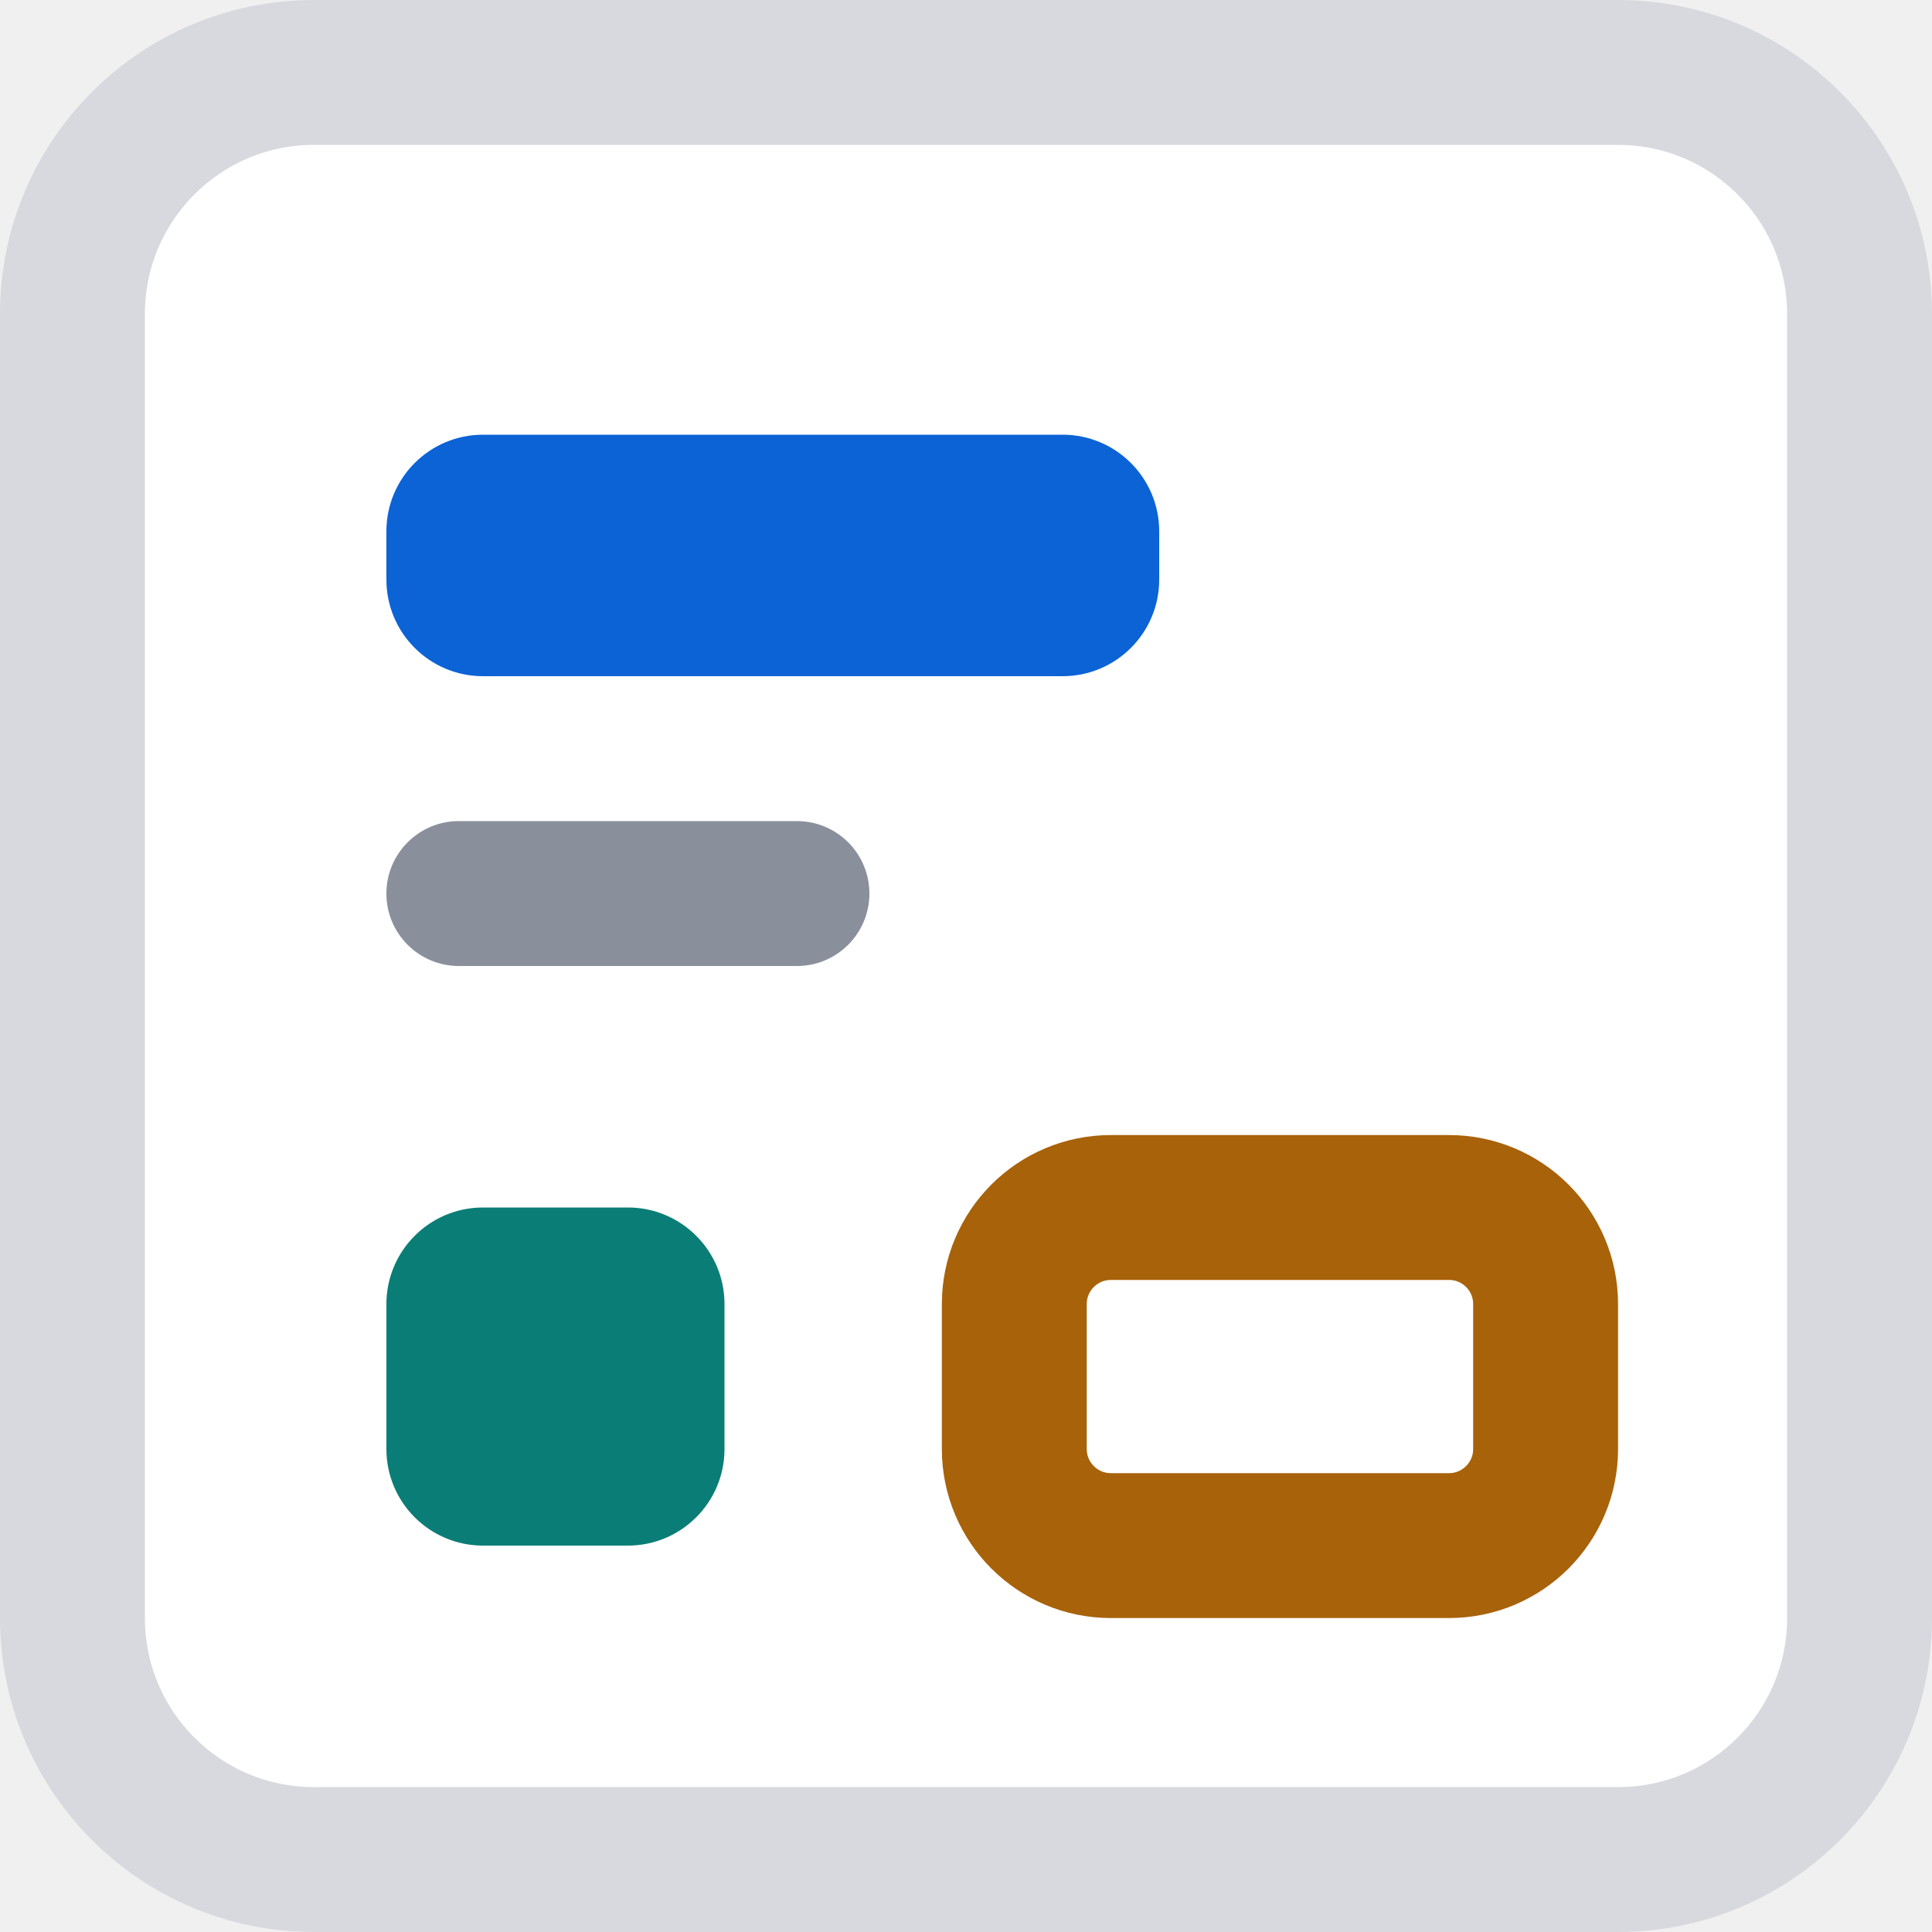
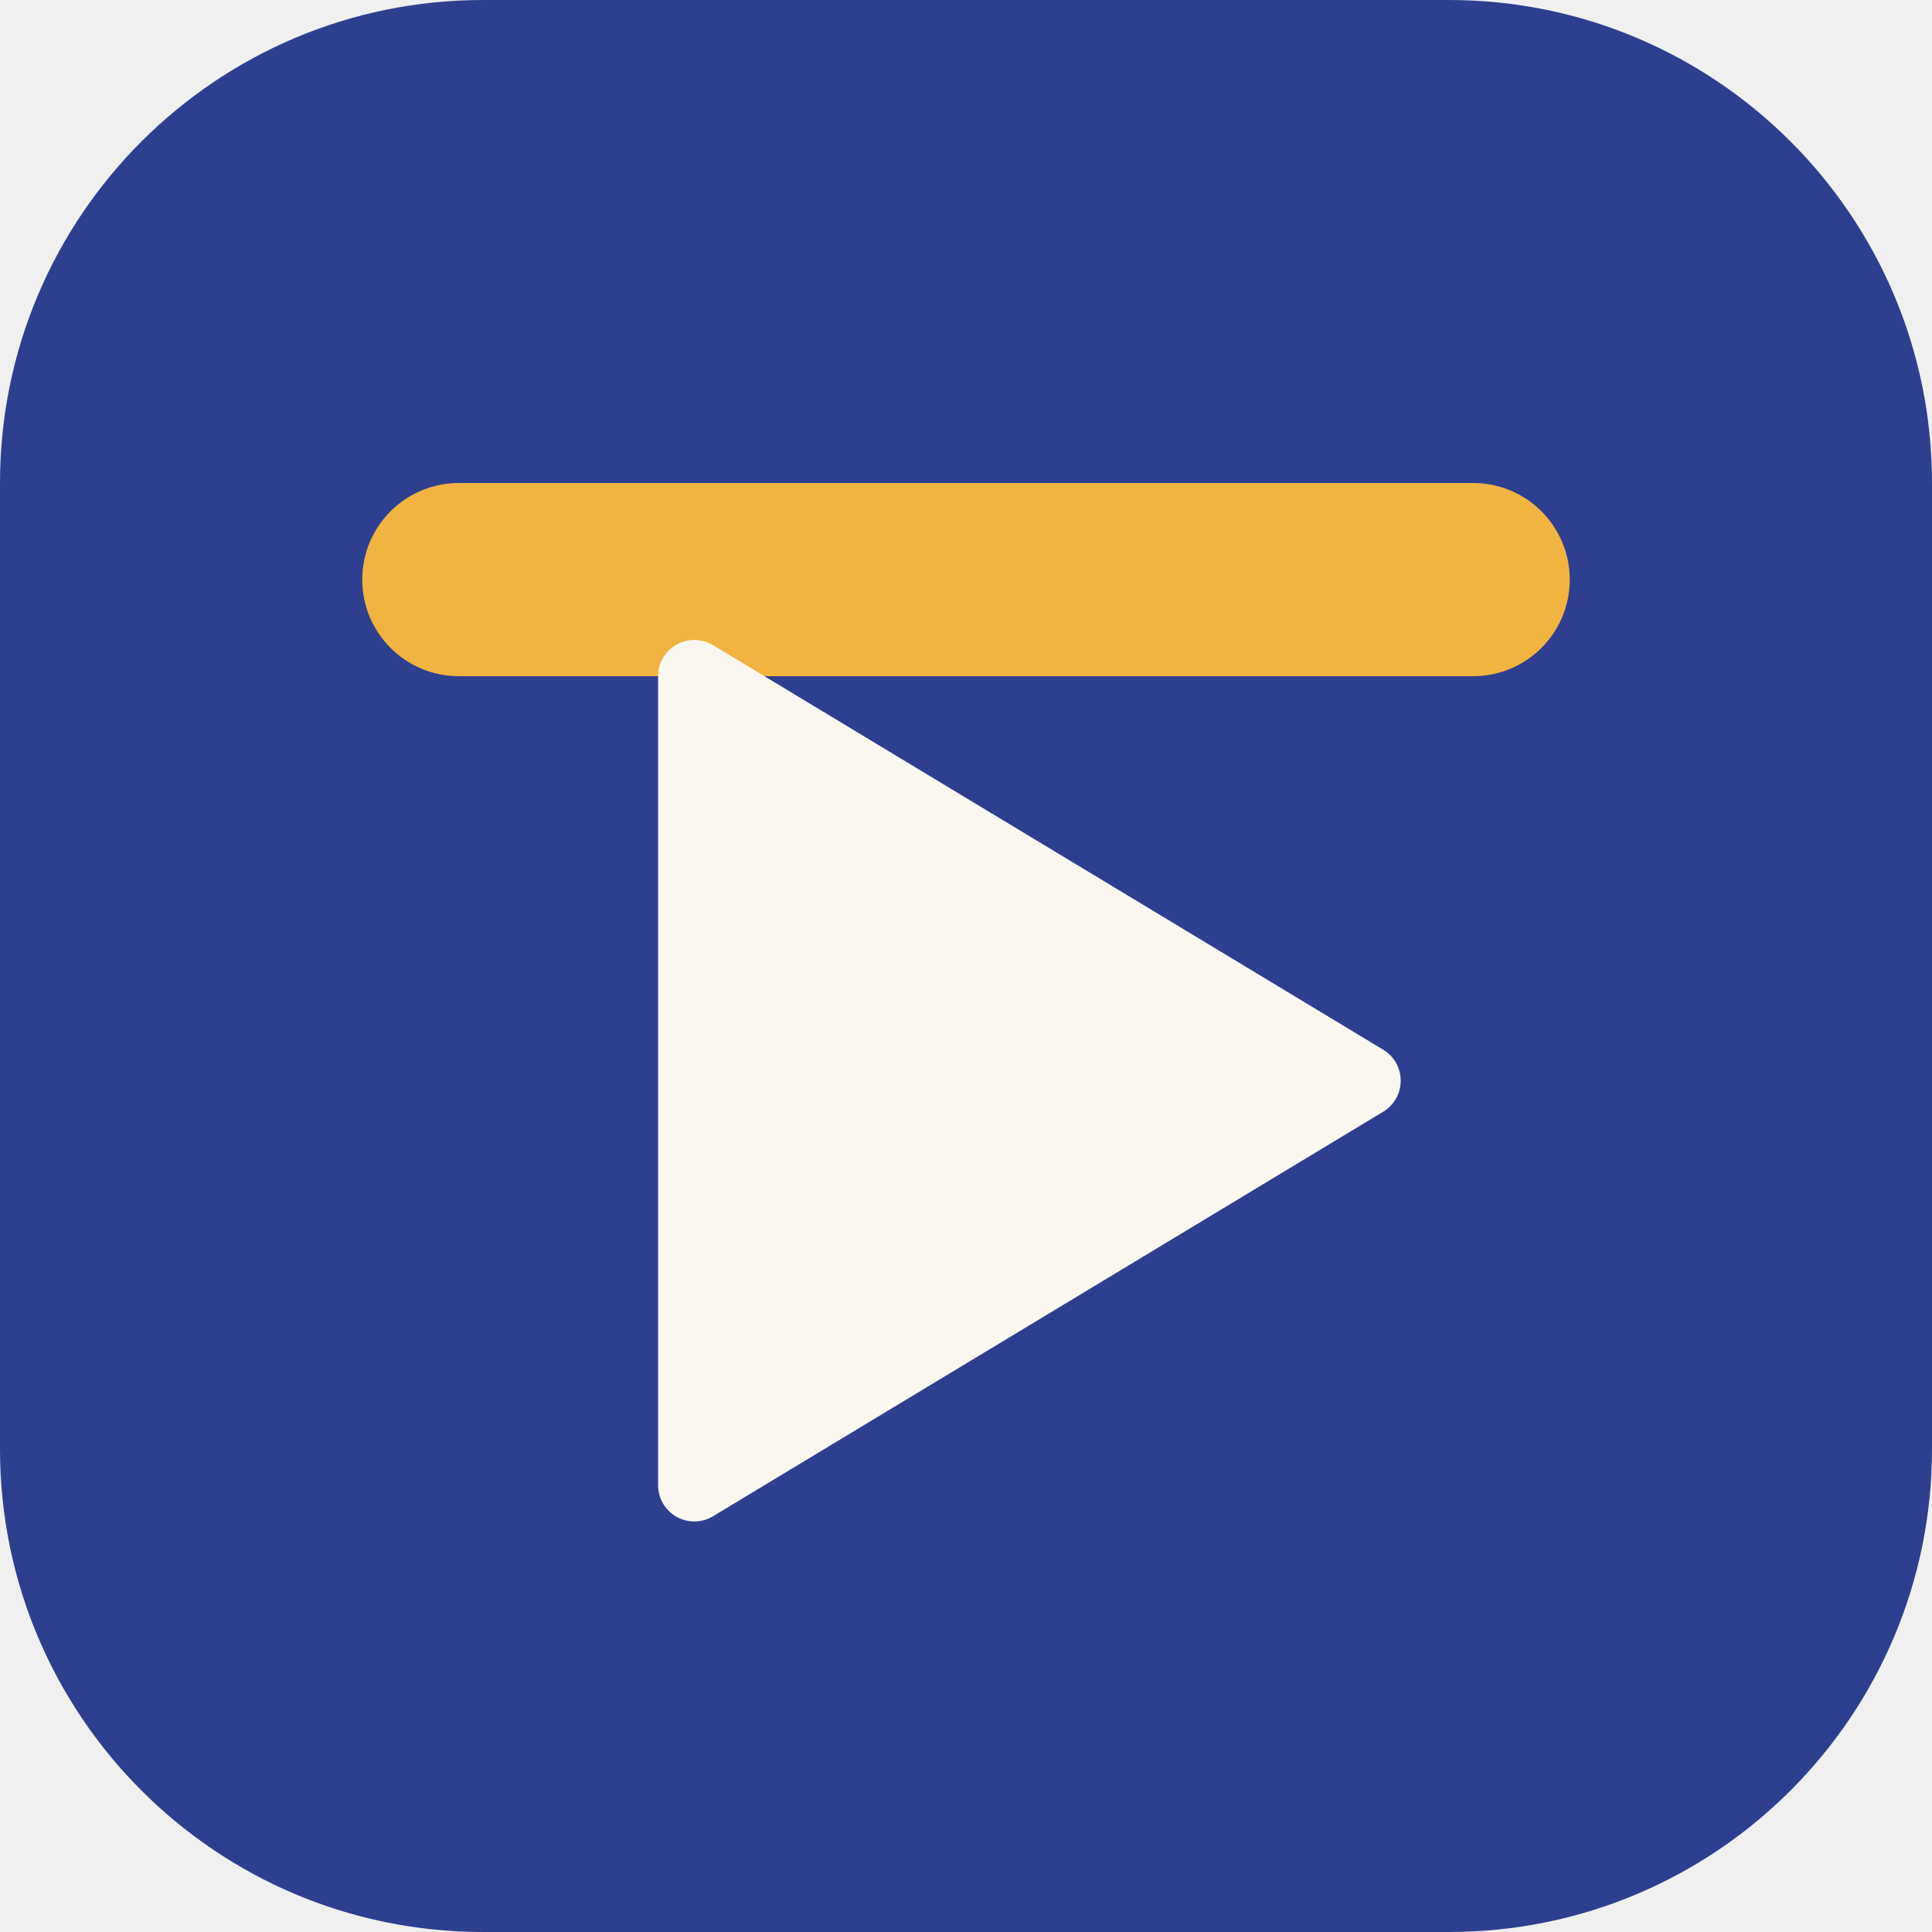
- <svg xmlns="http://www.w3.org/2000/svg" viewBox="0 0 20 20" width="32" height="32">
-   <rect x="0.75" y="0.75" width="18.5" height="18.5" rx="2.5" fill="#ffffff" stroke="#d7d9de" stroke-width="1.5" />
-   <rect x="4" y="4.5" width="8" height="2.5" rx="1" fill="#0b63d6" />
-   <rect x="4" y="8.5" width="5" height="1.5" rx="0.75" fill="#8a8f9c" />
-   <rect x="4" y="12.5" width="3.5" height="3.5" rx="1" fill="#0a7d76" />
-   <rect x="10.5" y="12.5" width="5.5" height="3.5" rx="1" fill="none" stroke="#a8620a" stroke-width="1.5" />
+ <svg xmlns="http://www.w3.org/2000/svg" viewBox="0 0 32 32" width="32" height="32">
+   <rect width="32" height="32" rx="8" fill="#2e3f8f" />
+   <rect x="6" y="8" width="20" height="3.2" rx="1.6" fill="#f2b441" />
+   <path d="M11.5 11.2 V24.6 L22.6 17.9 Z" fill="#fbf8f2" stroke="#fbf8f2" stroke-width="1.2" stroke-linejoin="round" />
</svg>
